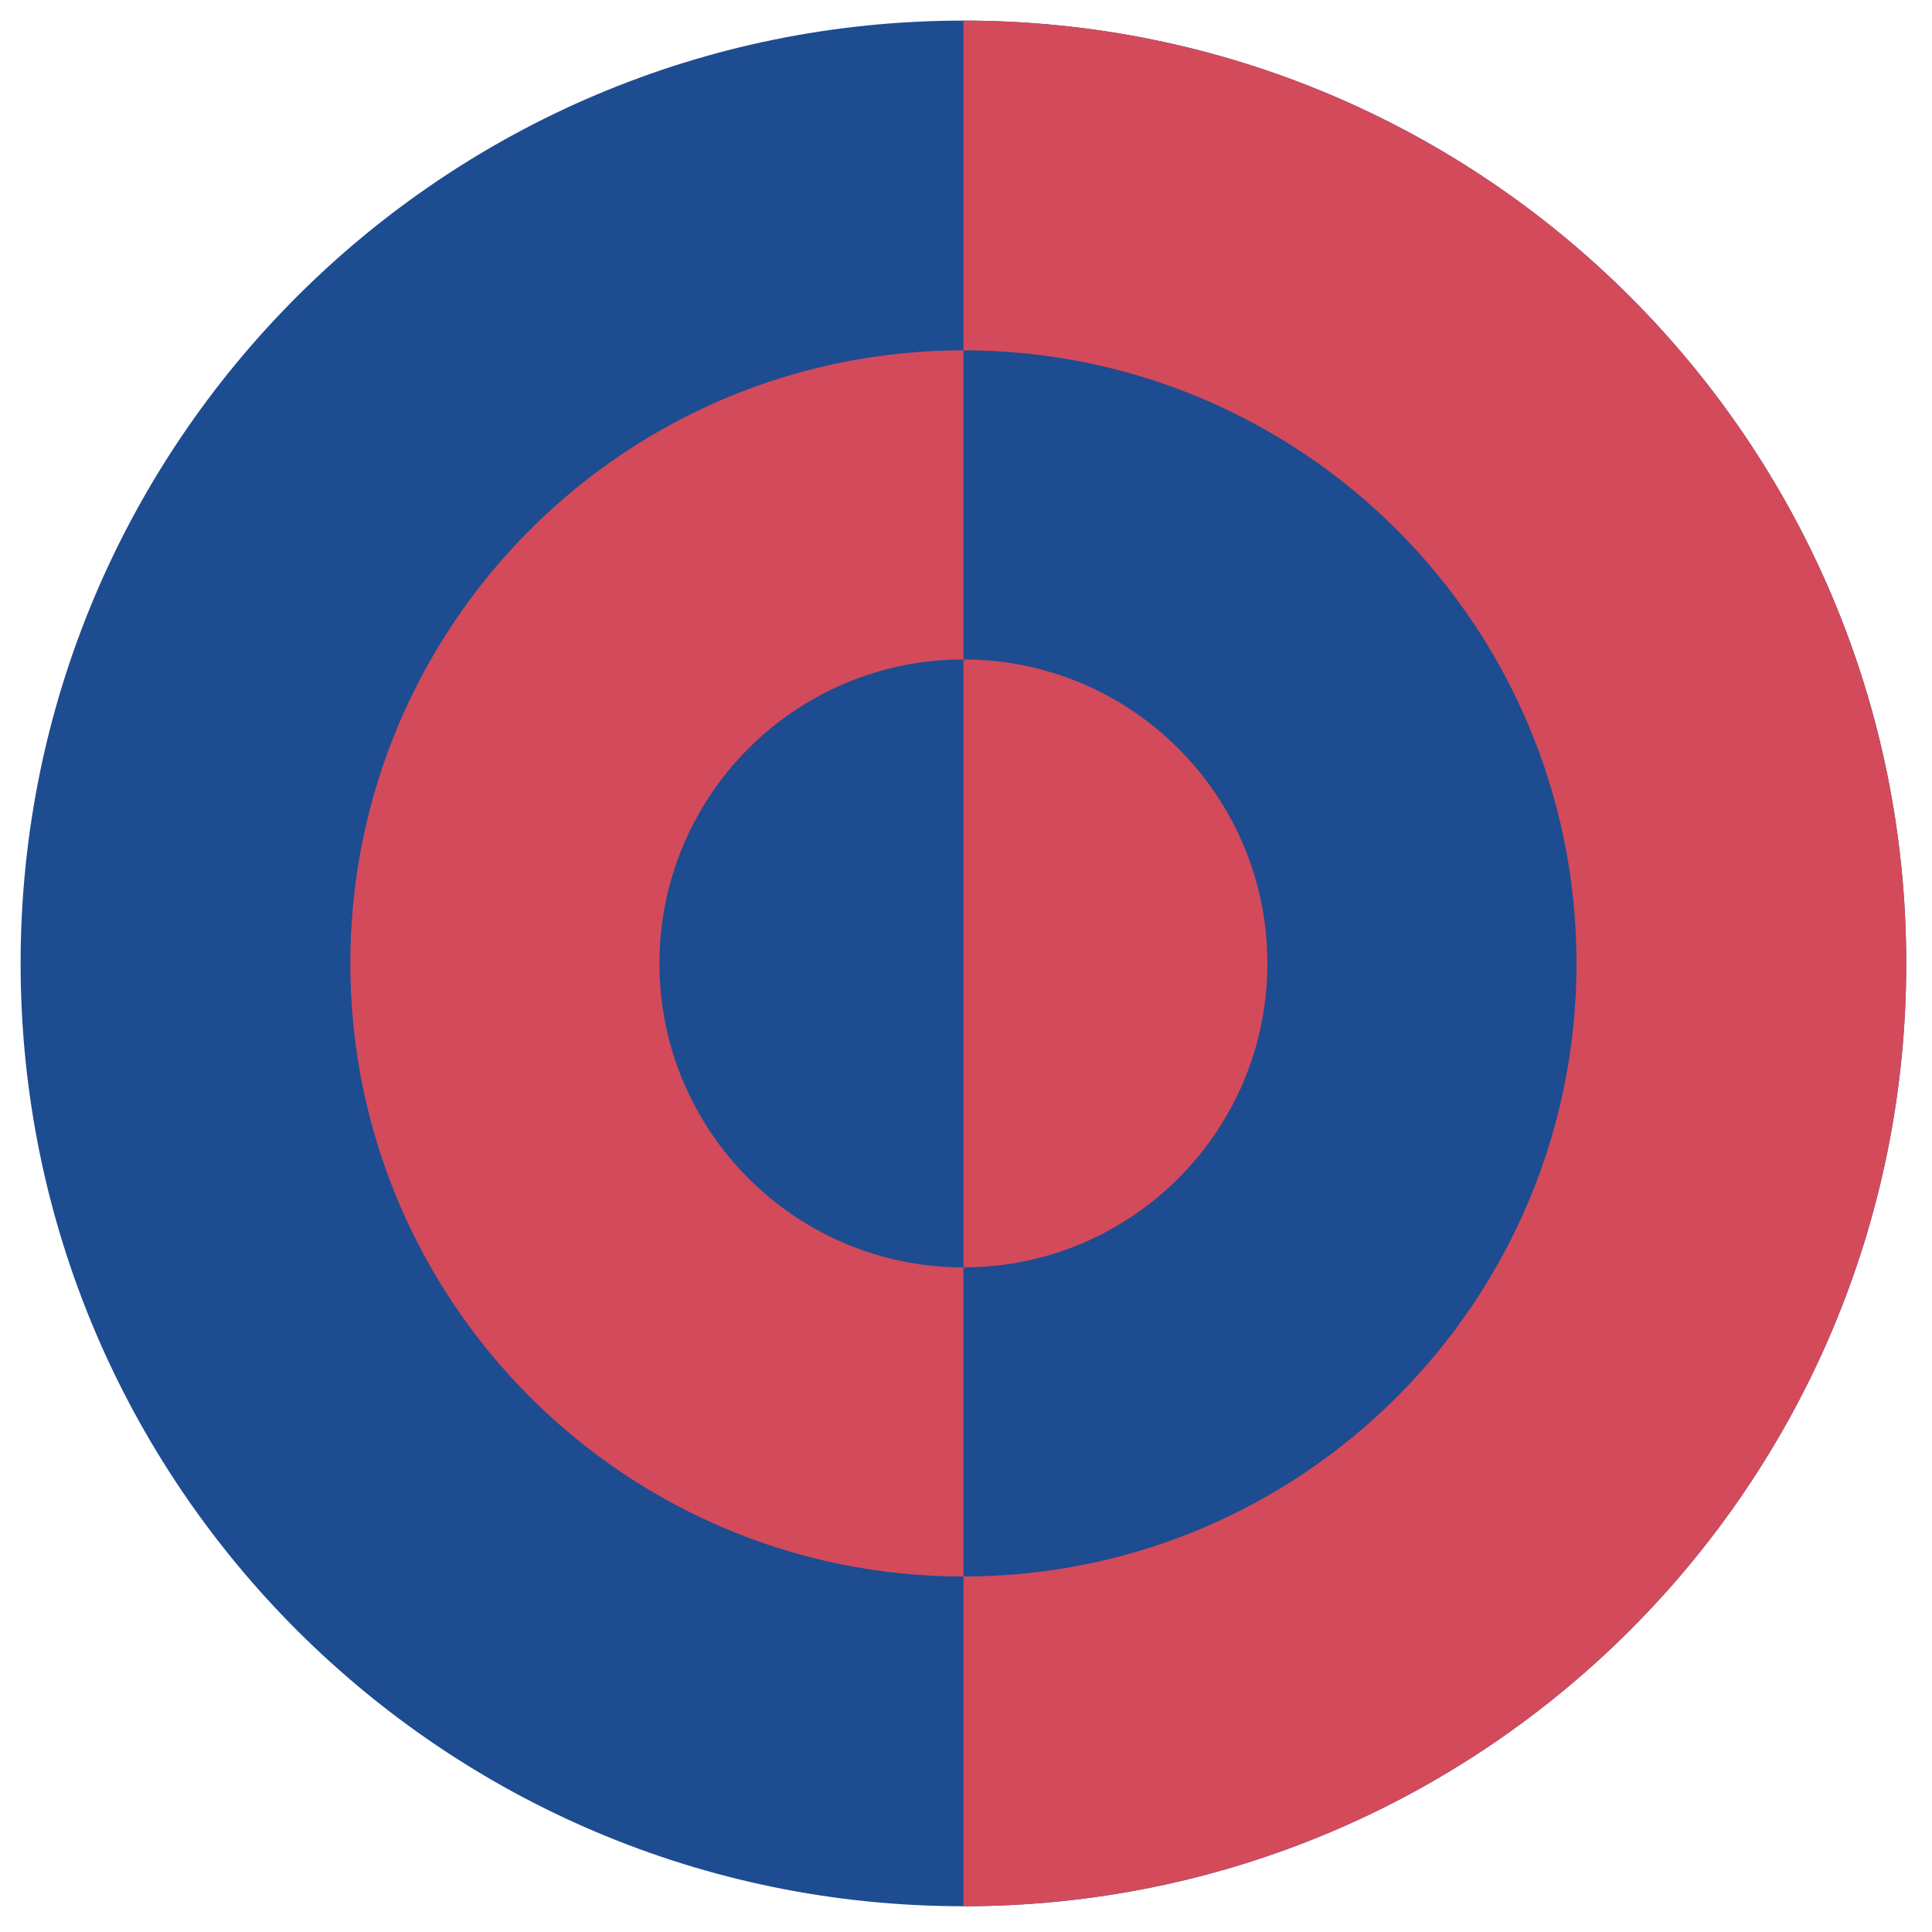
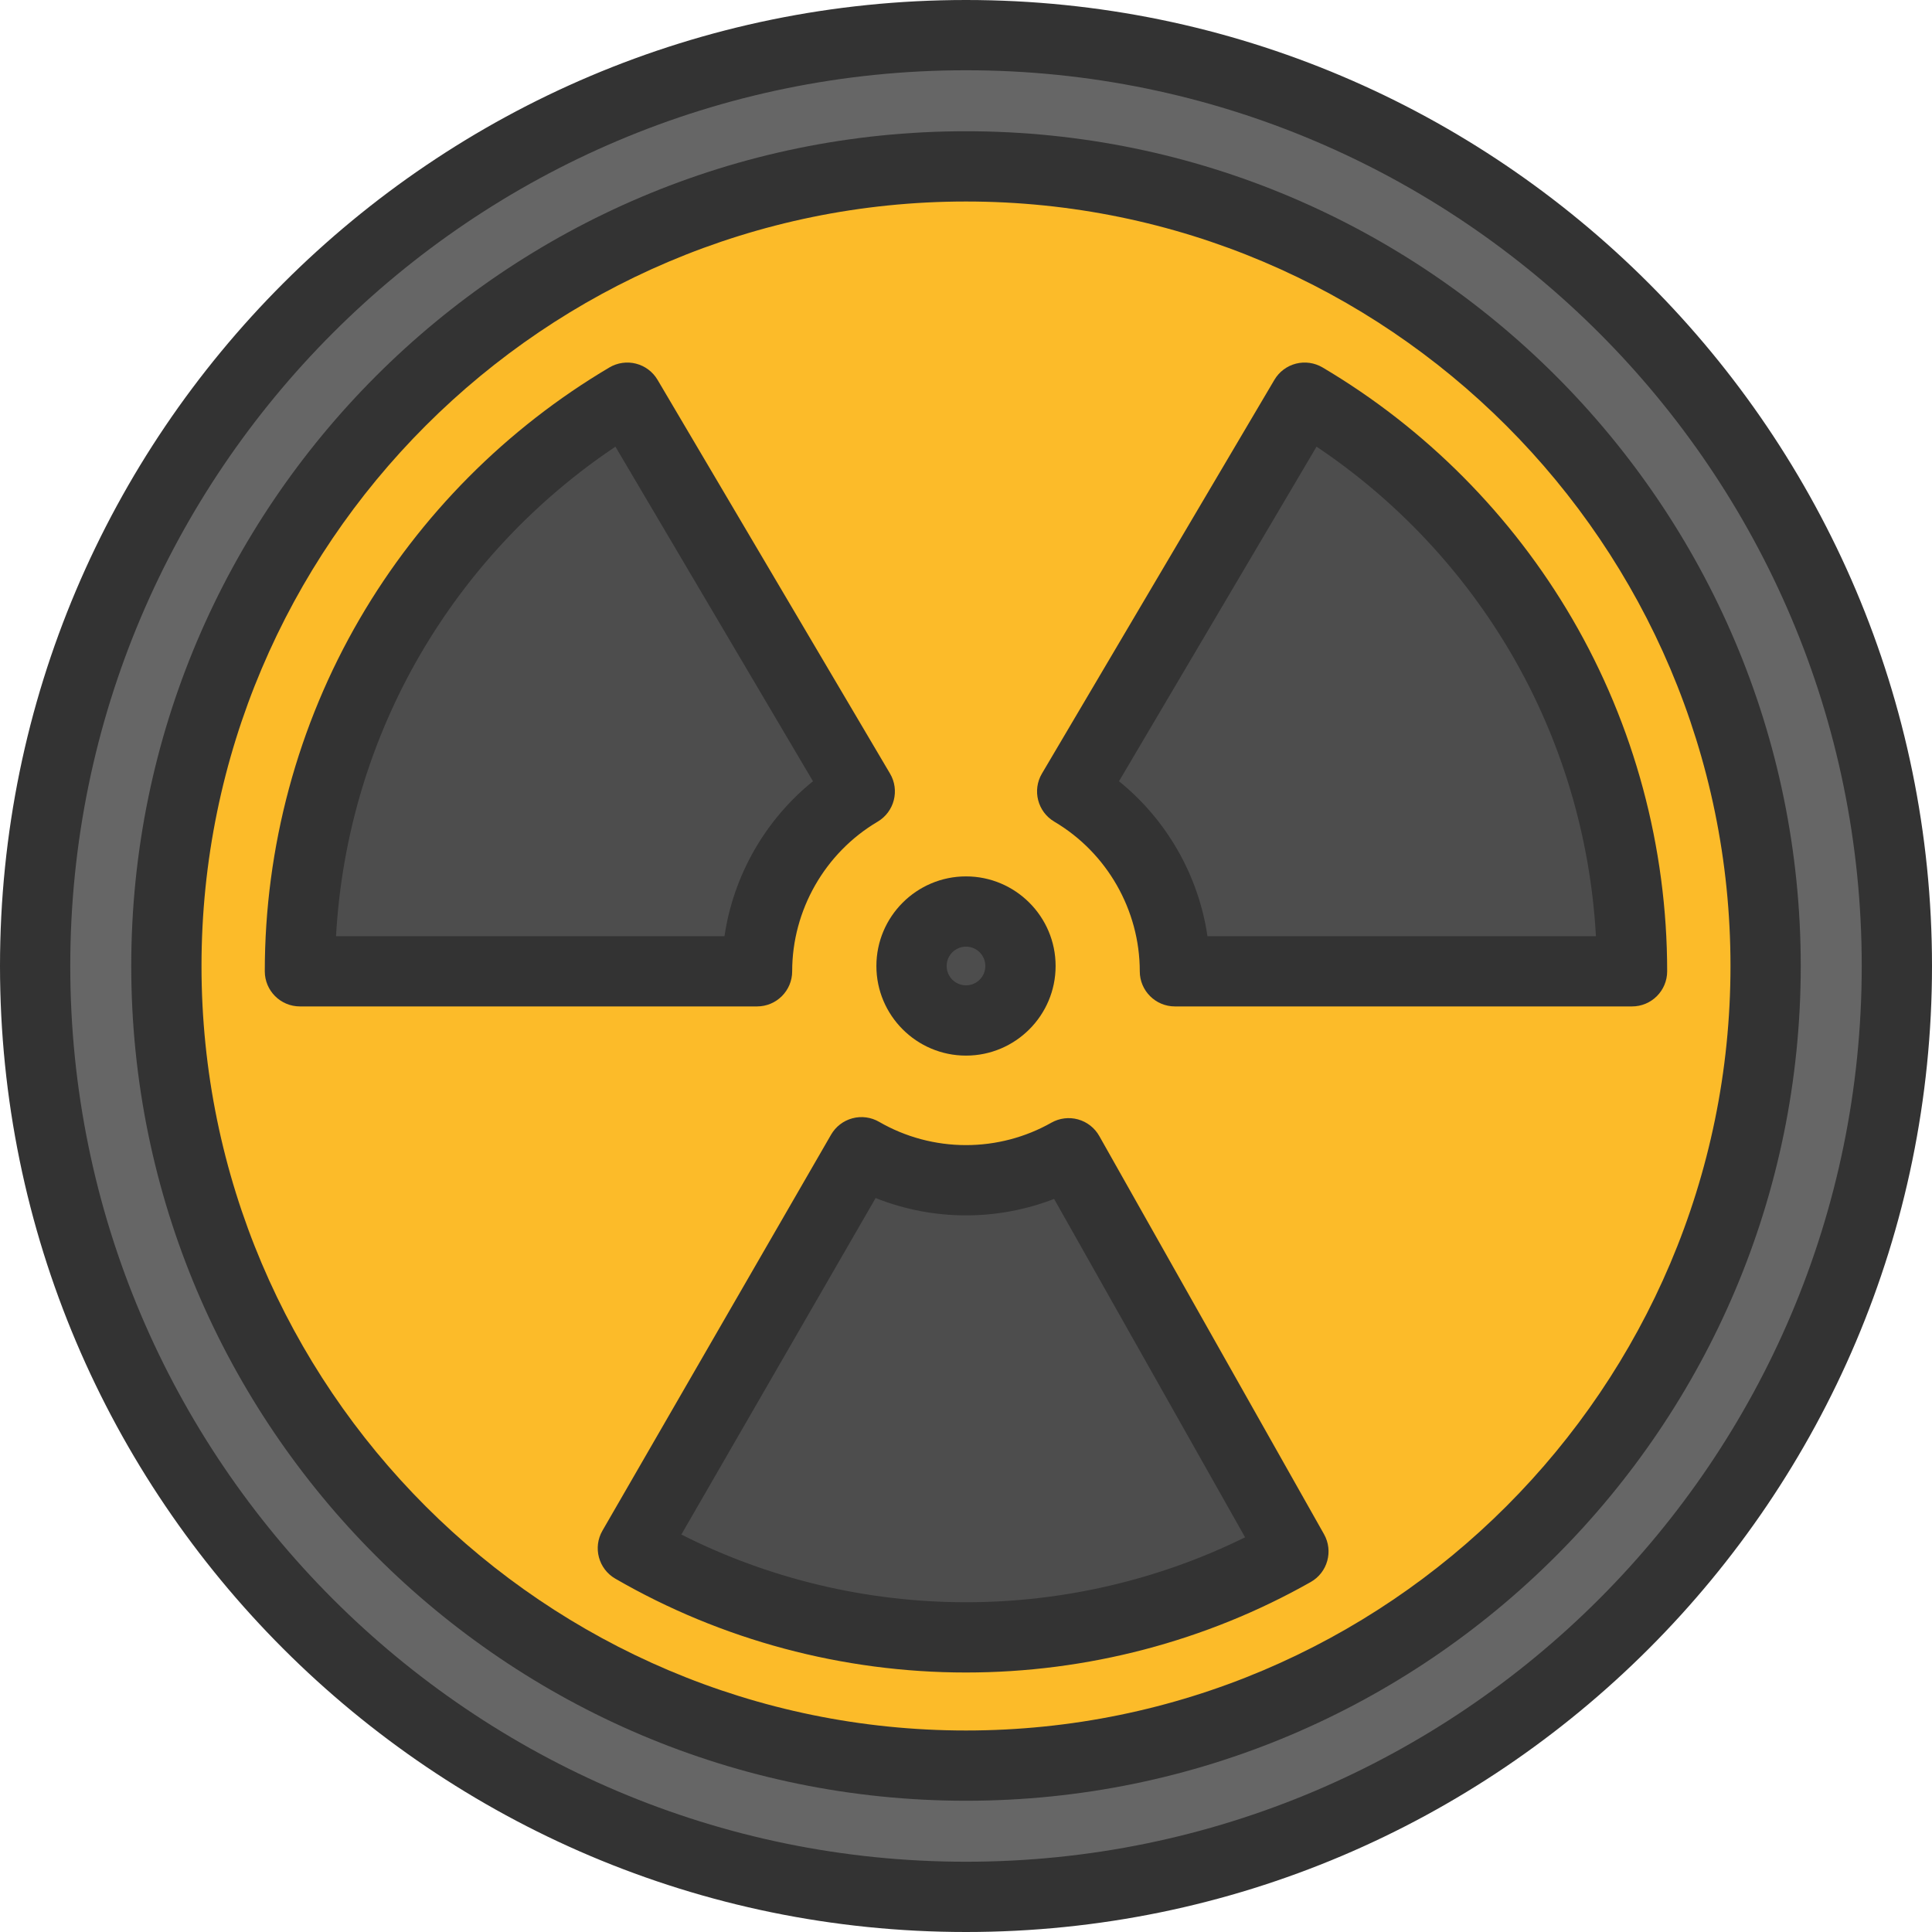
- <svg xmlns="http://www.w3.org/2000/svg" version="1.1" id="Layer_1" x="0px" y="0px" width="375px" height="375px" viewBox="0 0 375 375" enable-background="new 0 0 375 375" xml:space="preserve">
+ <svg xmlns="http://www.w3.org/2000/svg" height="800px" width="800px" version="1.1" id="Layer_1" viewBox="0 0 512 512" xml:space="preserve">
+   <path style="fill:#4D4D4D;" d="M256,241.563c7.969,0,14.437,6.467,14.437,14.437c0,7.969-6.467,14.437-14.437,14.437  c-7.982,0-14.437-6.467-14.437-14.437C241.563,248.031,248.018,241.563,256,241.563z" />
+   <path style="fill:#666666;" d="M256,9.31c136.236,0,246.69,110.441,246.69,246.69S392.236,502.69,256,502.69  C119.751,502.69,9.31,392.249,9.31,256S119.751,9.31,256,9.31z M467.908,256c0-117.033-94.875-211.908-211.908-211.908  S44.092,138.967,44.092,256S138.967,467.908,256,467.908S467.908,373.033,467.908,256z" />
  <g>
-     <circle fill="#1D4C91" cx="187" cy="187" r="183" />
-     <path fill="#D34A5B" d="M187,4c101.068,0,183,81.932,183,183s-81.932,183-183,183" />
-     <circle fill="#1D4C91" cx="187" cy="187" r="119" />
-     <path fill="#D34A5B" d="M187,306c-65.722,0-119-53.278-119-119c0-65.722,53.278-119,119-119" />
-     <circle fill="#1D4C91" cx="187" cy="187" r="59" />
-     <path fill="#D34A5B" d="M187,128c32.585,0,59,26.415,59,59s-26.415,59-59,59" />
+     <path style="fill:#4D4D4D;" d="M283.21,305.628l59.559,105.526C317.148,425.653,287.53,433.92,256,433.92   c-32.163,0-62.302-8.59-88.284-23.623l60.589-104.942c8.143,4.717,17.602,7.423,27.694,7.423   C265.881,312.779,275.166,310.184,283.21,305.628z" />
+     <path style="fill:#4D4D4D;" d="M432.505,257.403H311.363c0-20.296-10.911-38.034-27.222-47.667l61.607-104.346   C397.686,136.112,432.505,192.692,432.505,257.403z" />
+     <path style="fill:#4D4D4D;" d="M166.239,105.389l61.607,104.346c-16.299,9.633-27.222,27.371-27.222,47.667H79.483   C79.483,192.692,114.314,136.112,166.239,105.389z" />
+   </g>
+   <path style="fill:#FCBB29;" d="M256,44.092c117.033,0,211.908,94.875,211.908,211.908S373.033,467.908,256,467.908  S44.092,373.033,44.092,256S138.967,44.092,256,44.092z M311.363,257.403h121.142c0-64.711-34.819-121.291-86.757-152.014  l-61.607,104.346C300.452,219.368,311.363,237.107,311.363,257.403z M342.769,411.154L283.21,305.628  c-8.044,4.556-17.329,7.15-27.21,7.15c-10.092,0-19.551-2.706-27.694-7.423l-60.589,104.942  C193.698,425.33,223.837,433.92,256,433.92C287.53,433.92,317.148,425.653,342.769,411.154z M270.437,256  c0-7.969-6.467-14.437-14.437-14.437c-7.982,0-14.437,6.467-14.437,14.437c0,7.969,6.455,14.437,14.437,14.437  C263.969,270.437,270.437,263.969,270.437,256z M227.847,209.736l-61.607-104.346c-51.925,30.723-86.757,87.303-86.757,152.014  h121.142C200.624,237.107,211.548,219.368,227.847,209.736z" />
+   <g>
+     <path style="fill:#333333;" d="M200.624,266.713H79.483c-5.142,0-9.31-4.168-9.31-9.31c0-32.877,8.704-65.187,25.173-93.44   c15.975-27.406,38.85-50.43,66.153-66.585c2.128-1.259,4.669-1.619,7.059-1.004c2.393,0.614,4.443,2.156,5.699,4.284   l61.607,104.346c2.613,4.425,1.145,10.133-3.281,12.748c-13.97,8.257-22.649,23.451-22.649,39.652   C209.934,262.544,205.766,266.713,200.624,266.713z M89.051,248.093h102.946c2.368-16.085,10.787-30.825,23.448-41.052   l-52.351-88.67c-21.103,14.134-38.848,32.985-51.661,54.967C98.177,196.078,90.515,221.745,89.051,248.093z" />
+     <path style="fill:#333333;" d="M432.505,266.713H311.363c-5.143,0-9.31-4.168-9.31-9.31c0-16.208-8.677-31.401-22.647-39.651   c-4.425-2.614-5.896-8.323-3.282-12.75l61.607-104.346c1.256-2.128,3.306-3.668,5.699-4.284c2.392-0.614,4.932-0.254,7.058,1.004   c27.307,16.153,50.185,39.179,66.159,66.586c16.466,28.25,25.168,60.561,25.168,93.44   C441.815,262.544,437.648,266.713,432.505,266.713z M319.991,248.093h102.947c-1.465-26.35-9.126-52.017-22.378-74.754   c-12.812-21.983-30.56-40.835-51.664-54.969l-52.351,88.668C309.205,217.263,317.623,232.003,319.991,248.093z" />
+     <path style="fill:#333333;" d="M256,443.23c-32.682,0-64.821-8.601-92.946-24.875c-4.448-2.573-5.97-8.264-3.4-12.714   l60.589-104.942c1.236-2.14,3.272-3.702,5.659-4.34c2.388-0.639,4.931-0.3,7.069,0.938c6.968,4.036,14.931,6.169,23.028,6.169   c7.937,0,15.759-2.054,22.622-5.941c2.152-1.218,4.703-1.531,7.078-0.87c2.382,0.662,4.403,2.242,5.617,4.394l59.559,105.526   c2.525,4.474,0.95,10.149-3.523,12.679C319.639,434.941,288.049,443.23,256,443.23z M180.562,406.67   c23.263,11.762,49.153,17.941,75.438,17.941c25.715,0,51.096-5.926,73.961-17.209l-50.612-89.673   c-7.411,2.867-15.34,4.36-23.349,4.36c-8.231,0-16.369-1.573-23.952-4.594L180.562,406.67z" />
+     <path style="fill:#333333;" d="M256,512C114.841,512,0,397.159,0,256S114.841,0,256,0s256,114.841,256,256S397.159,512,256,512z    M256,18.62C125.108,18.62,18.62,125.108,18.62,256S125.108,493.38,256,493.38S493.38,386.892,493.38,256S386.892,18.62,256,18.62z   " />
+     <path style="fill:#333333;" d="M256,477.218C134.02,477.218,34.782,377.98,34.782,256S134.02,34.782,256,34.782   c121.981,0,221.218,99.238,221.218,221.218S377.981,477.218,256,477.218z M256,53.402C144.288,53.402,53.402,144.288,53.402,256   S144.288,458.598,256,458.598S458.598,367.712,458.598,256S367.712,53.402,256,53.402z" />
+     <path style="fill:#333333;" d="M256,279.747c-13.094,0-23.747-10.653-23.747-23.747c0-13.094,10.653-23.747,23.747-23.747   c13.094,0,23.747,10.653,23.747,23.747C279.747,269.094,269.094,279.747,256,279.747z M256,250.873c-2.827,0-5.127,2.3-5.127,5.127   c0,2.827,2.3,5.127,5.127,5.127c2.827,0,5.127-2.3,5.127-5.127C261.127,253.173,258.827,250.873,256,250.873z" />
  </g>
</svg>
